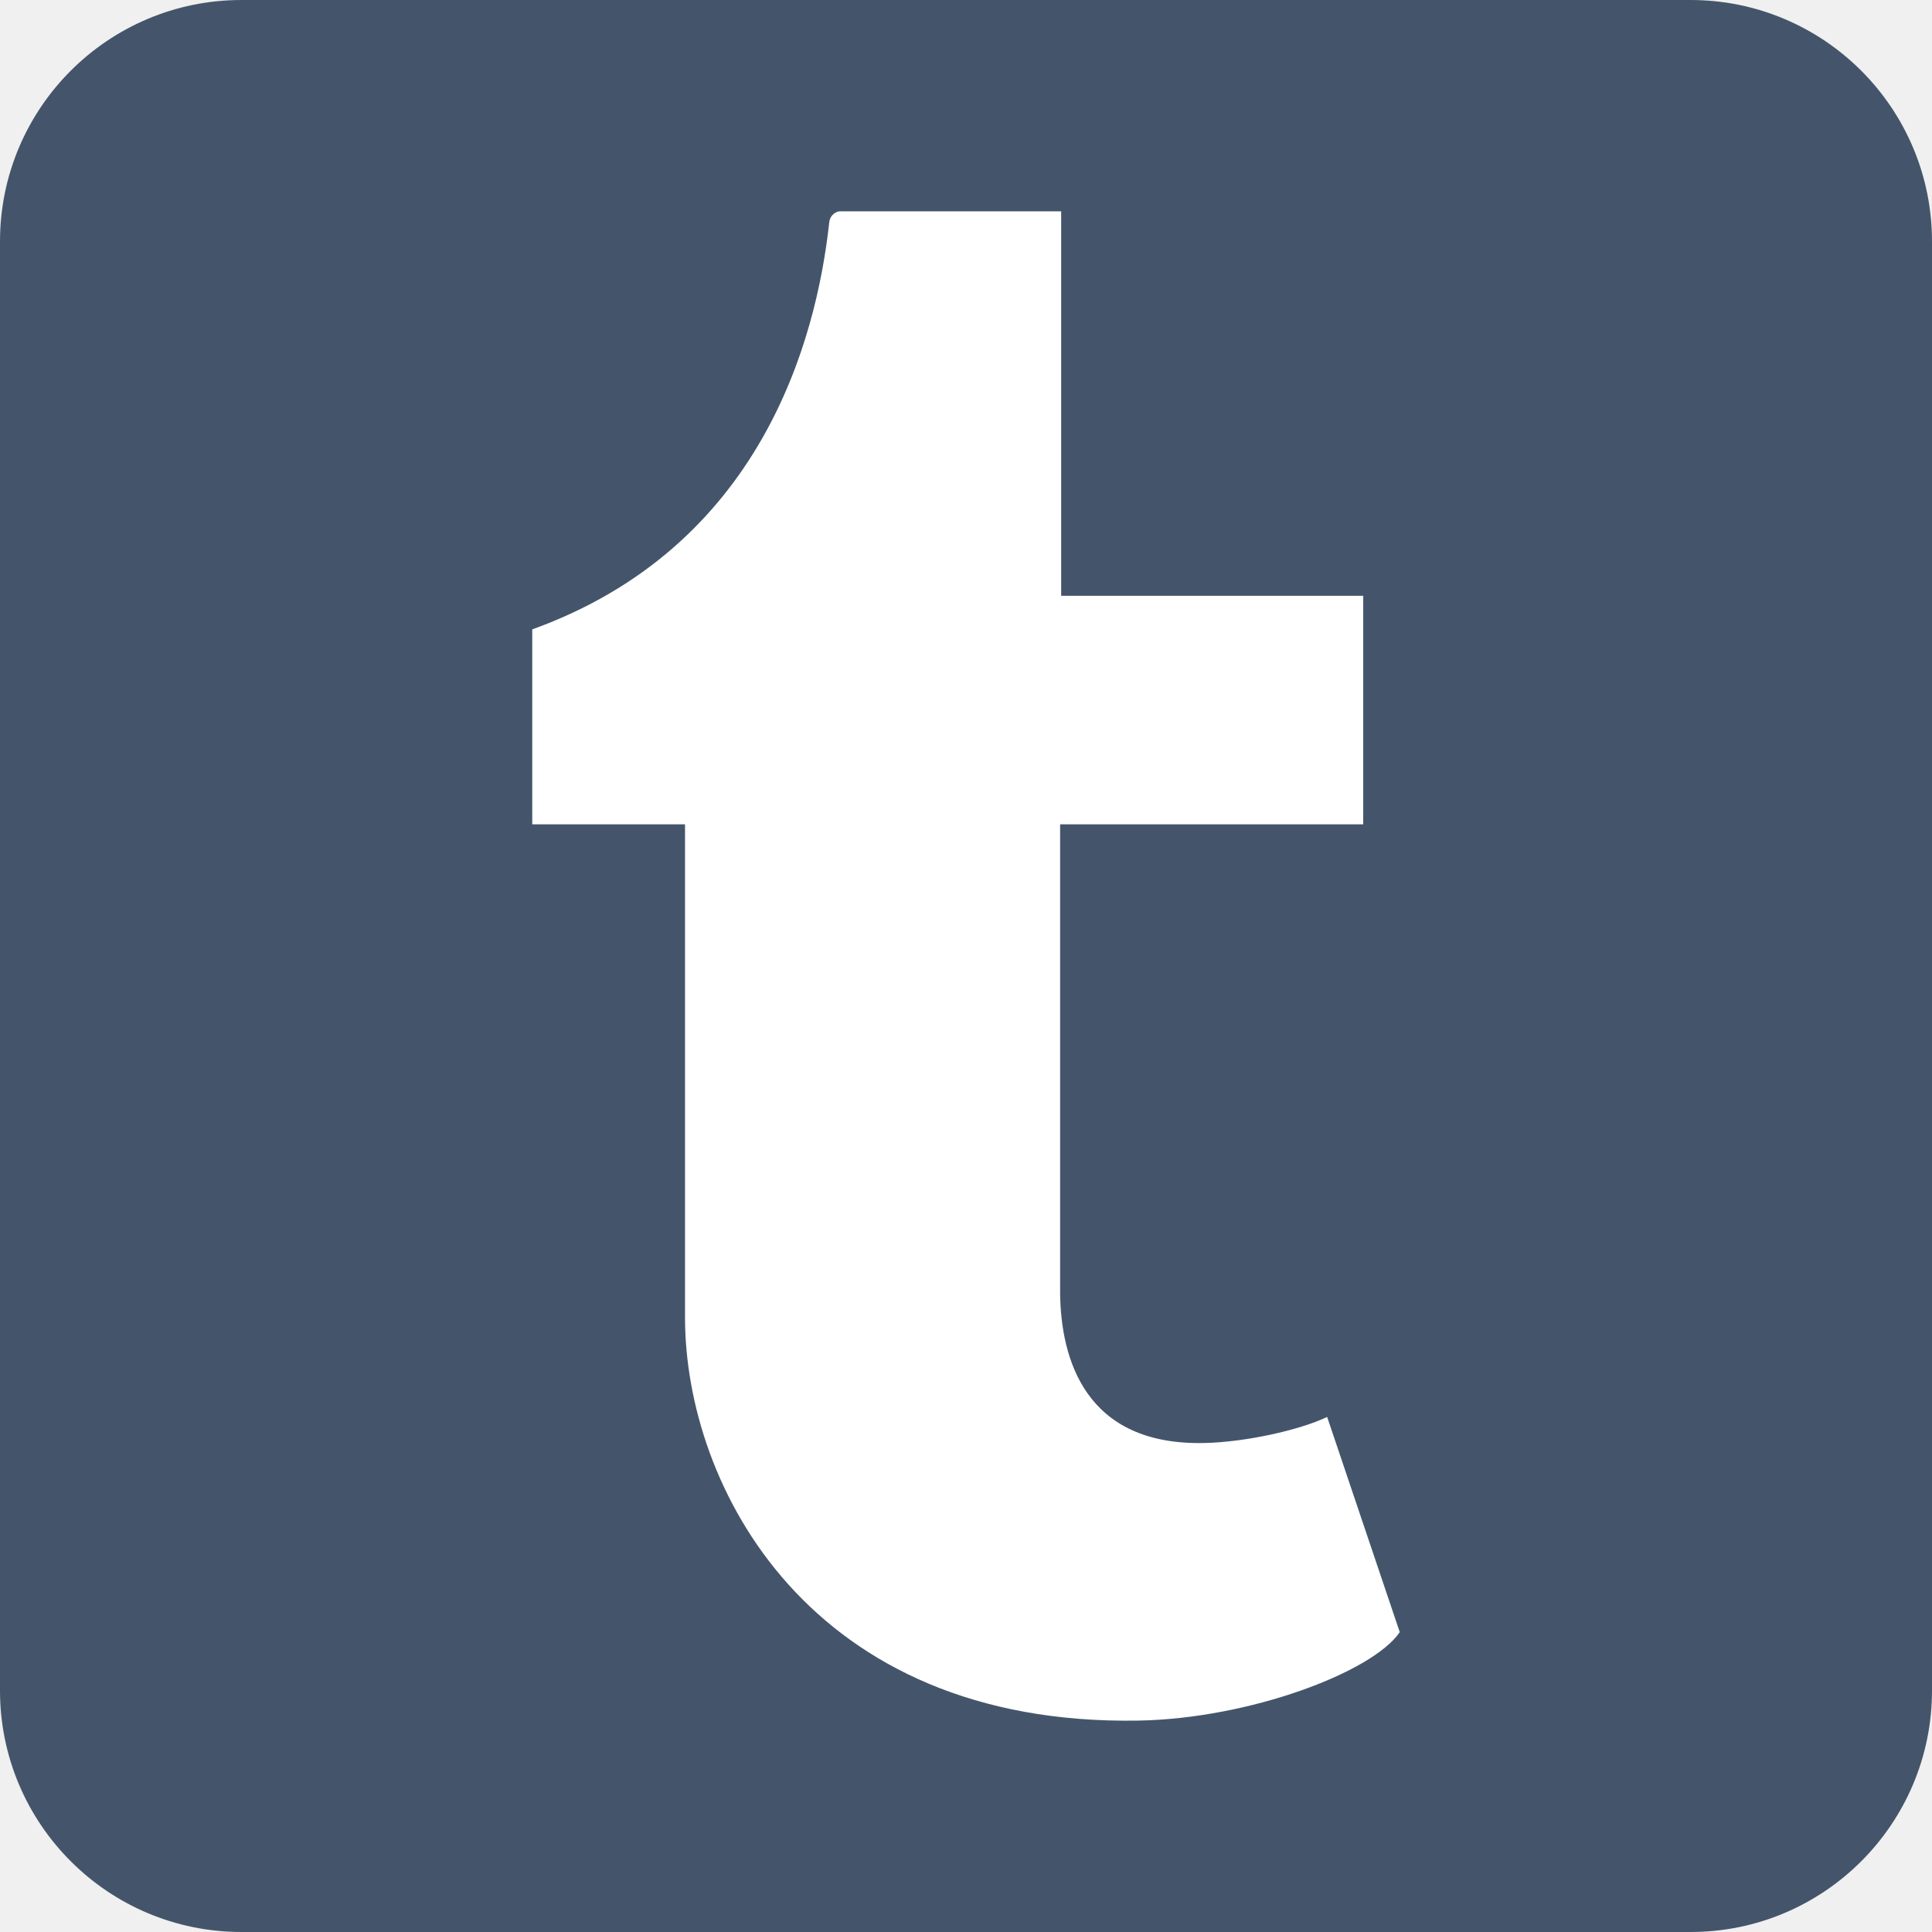
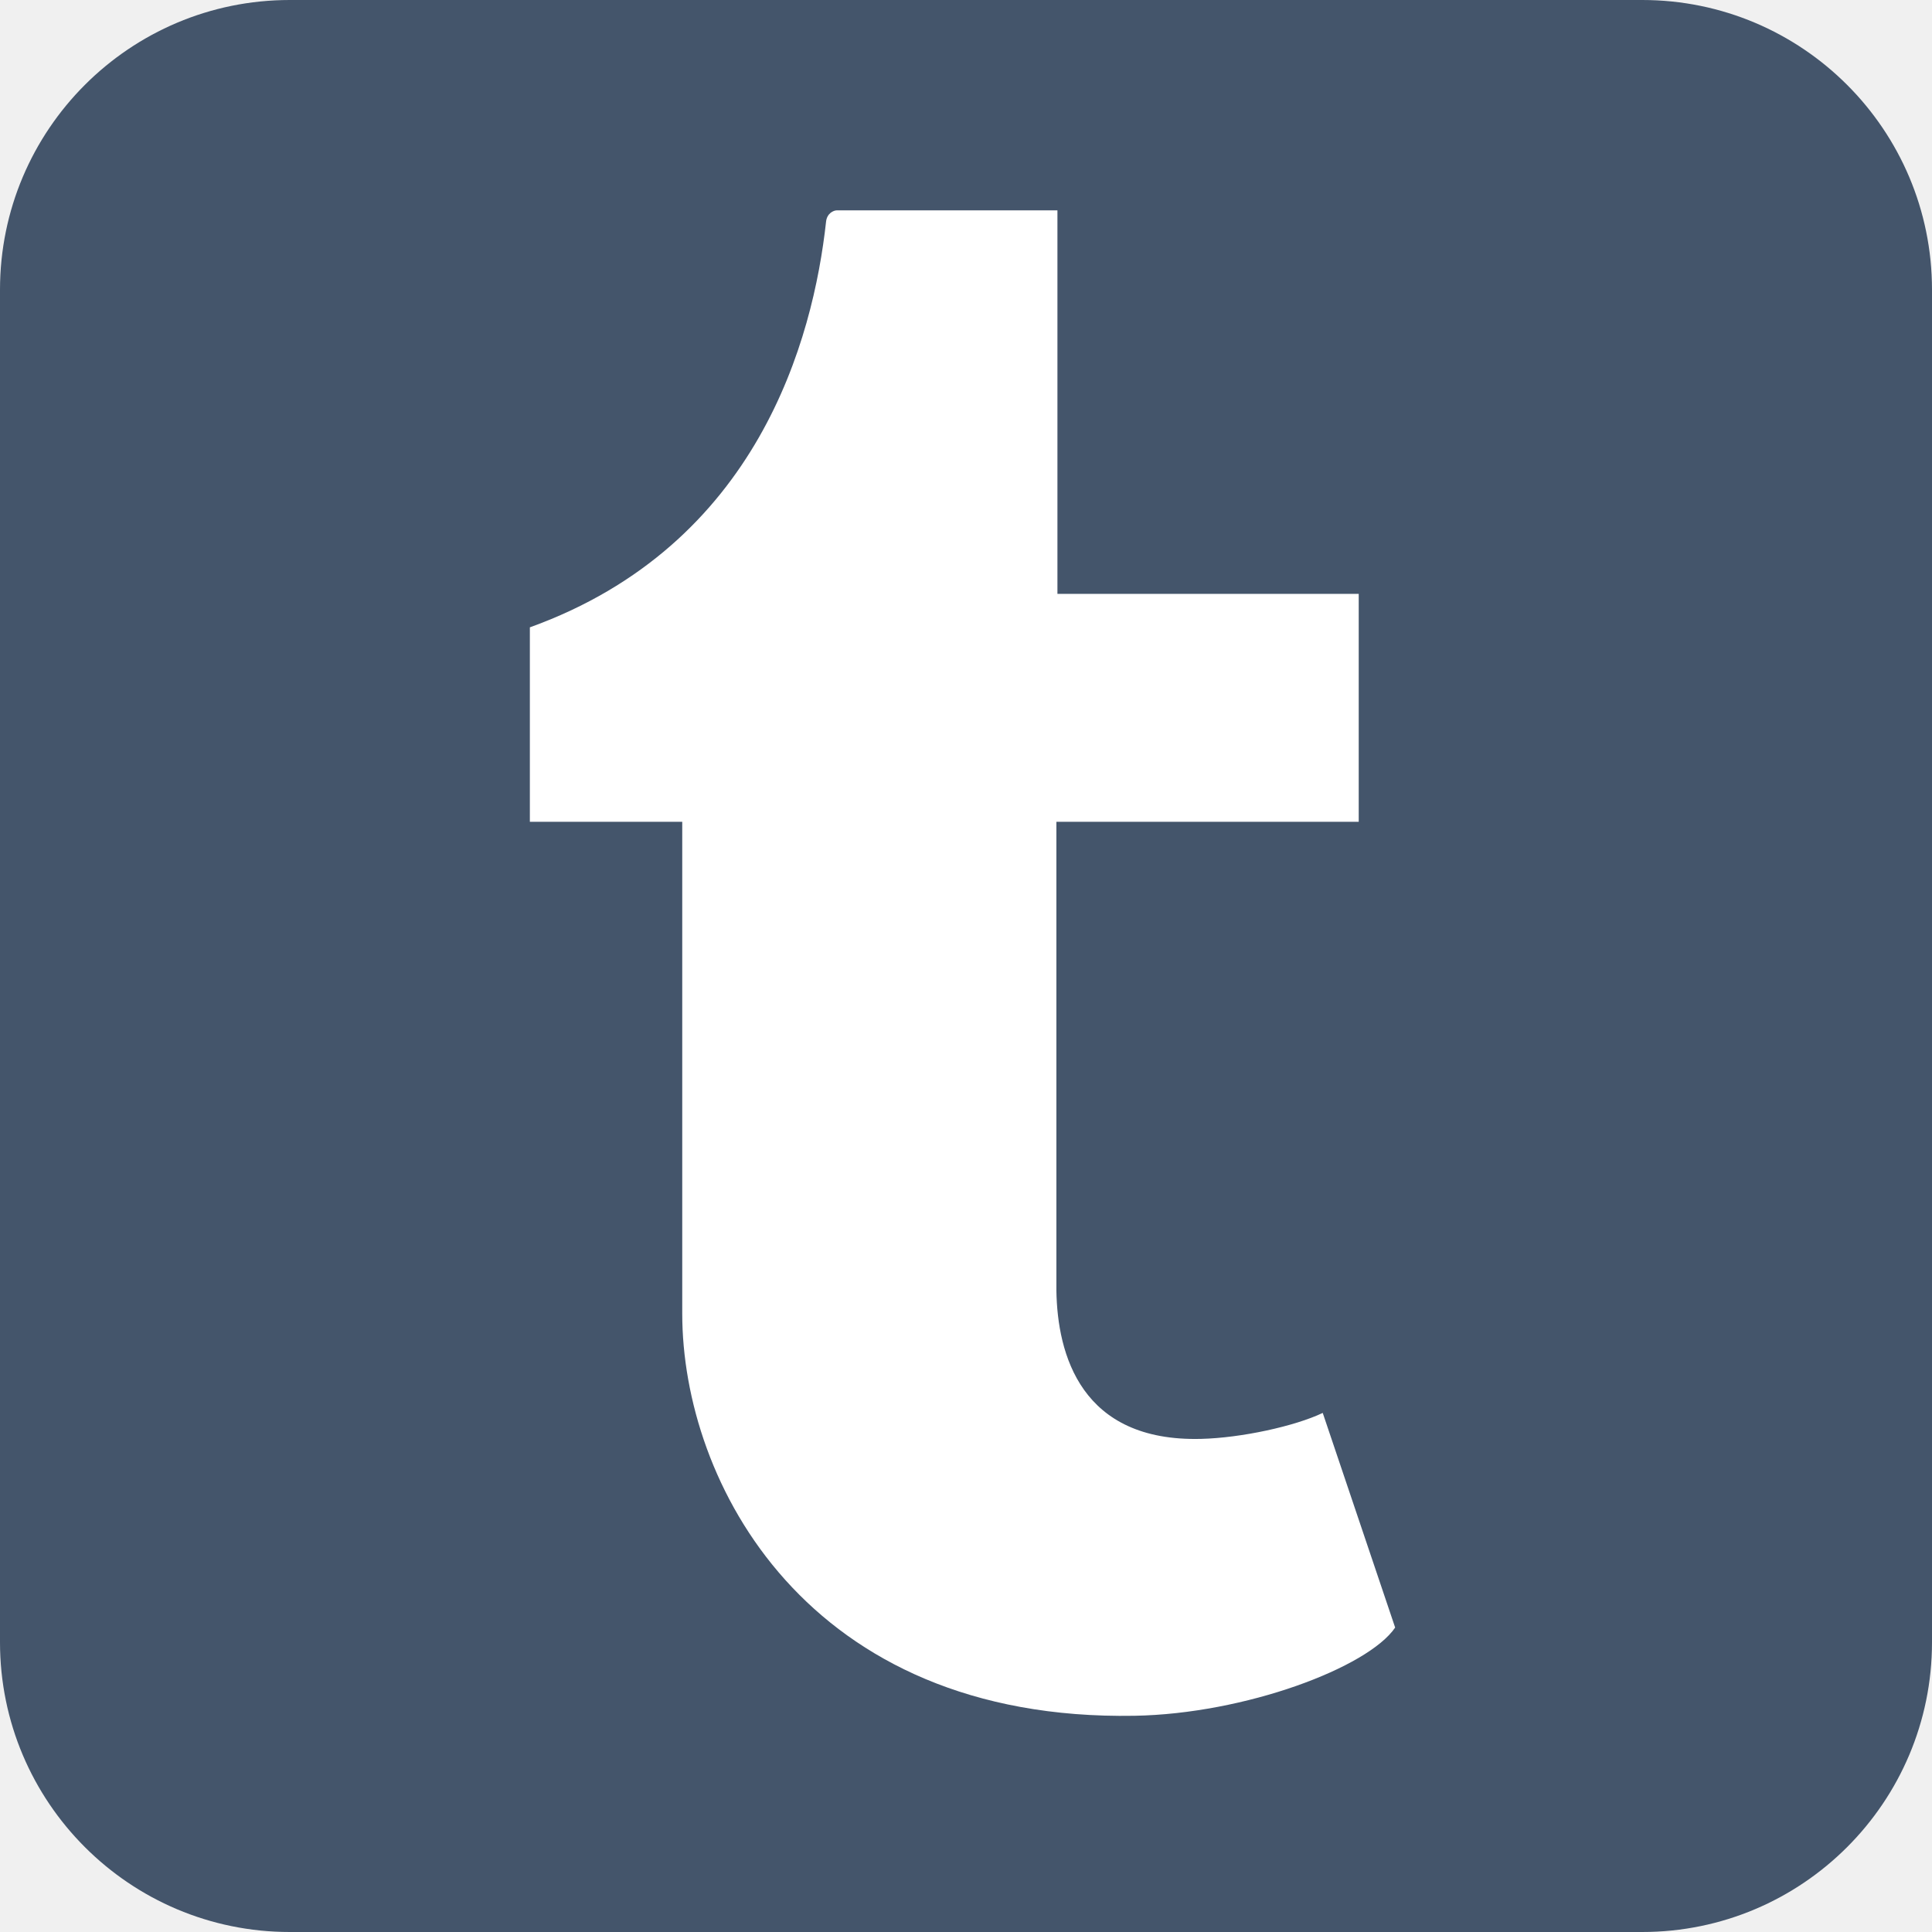
- <svg xmlns="http://www.w3.org/2000/svg" height="512" id="Layer_1" version="1.1" viewBox="0 0 512 512" width="512" xml:space="preserve">
-   <defs id="defs12" />
-   <g id="g5788">
-     <rect height="512" id="rect2987" rx="64" ry="64" style="fill:#44556b;fill-opacity:1;fill-rule:nonzero;stroke:none" width="512" x="0" y="5.6843419e-014" />
-     <g id="g9-2" transform="matrix(1.373499,0,0,1.373499,-94.96819,-78.08512)">
-       <g id="g11">
-         <path d="m 325.21,330.246 c -5.413,2.582 -15.769,4.828 -23.491,5.023 -23.318,0.619 -27.84,-16.381 -28.03,-28.703 v -90.664 h 58.483 V 171.808 H 273.891 V 97.623 c 0,0 -41.966,0 -42.649,0 -0.705,0 -1.932,0.609 -2.104,2.17 -2.494,22.705 -13.117,62.563 -57.3,78.494 v 37.615 h 29.477 v 95.15 c 0,32.586 24.033,78.871 87.474,77.779 21.408,-0.367 45.182,-9.33 50.43,-17.066 L 325.21,330.246" id="path13-72" style="fill:#ffffff" />
-       </g>
+ <svg xmlns="http://www.w3.org/2000/svg" version="1.1" viewBox="0 0 512 512">
+   <g>
+     <rect height="100%" width="100%" rx="15%" ry="15%" style="fill:#44556b;" />
+     <g transform="matrix(1.37,0,0,1.37,-95,-78)">
+       <path d="m 325.21,330.246 c -5.413,2.582 -15.769,4.828 -23.491,5.023 -23.318,0.619 -27.84,-16.381 -28.03,-28.703 v -90.664 h 58.483 V 171.808 H 273.891 V 97.623 c 0,0 -41.966,0 -42.649,0 -0.705,0 -1.932,0.609 -2.104,2.17 -2.494,22.705 -13.117,62.563 -57.3,78.494 v 37.615 h 29.477 v 95.15 c 0,32.586 24.033,78.871 87.474,77.779 21.408,-0.367 45.182,-9.33 50.43,-17.066 L 325.21,330.246" style="fill:#ffffff" />
    </g>
  </g>
</svg>
